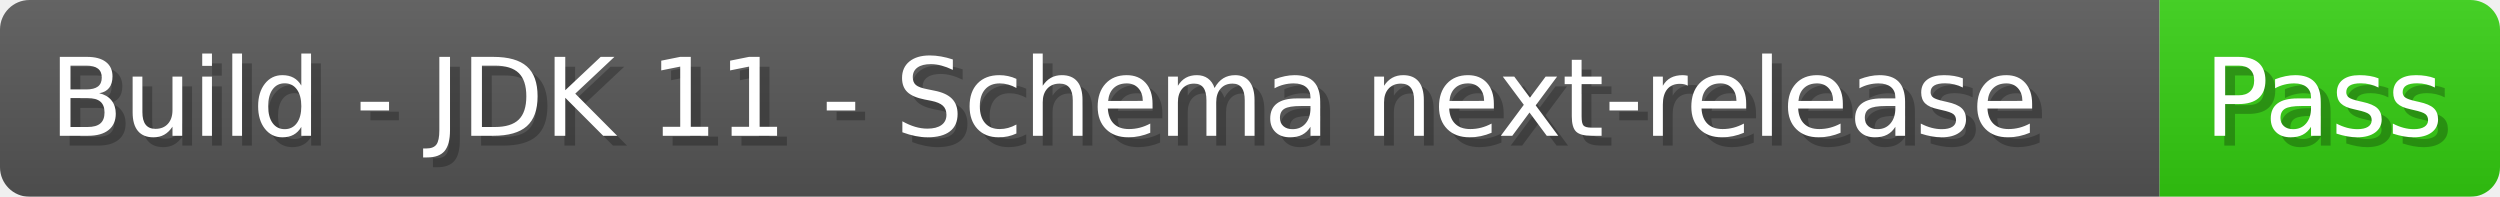
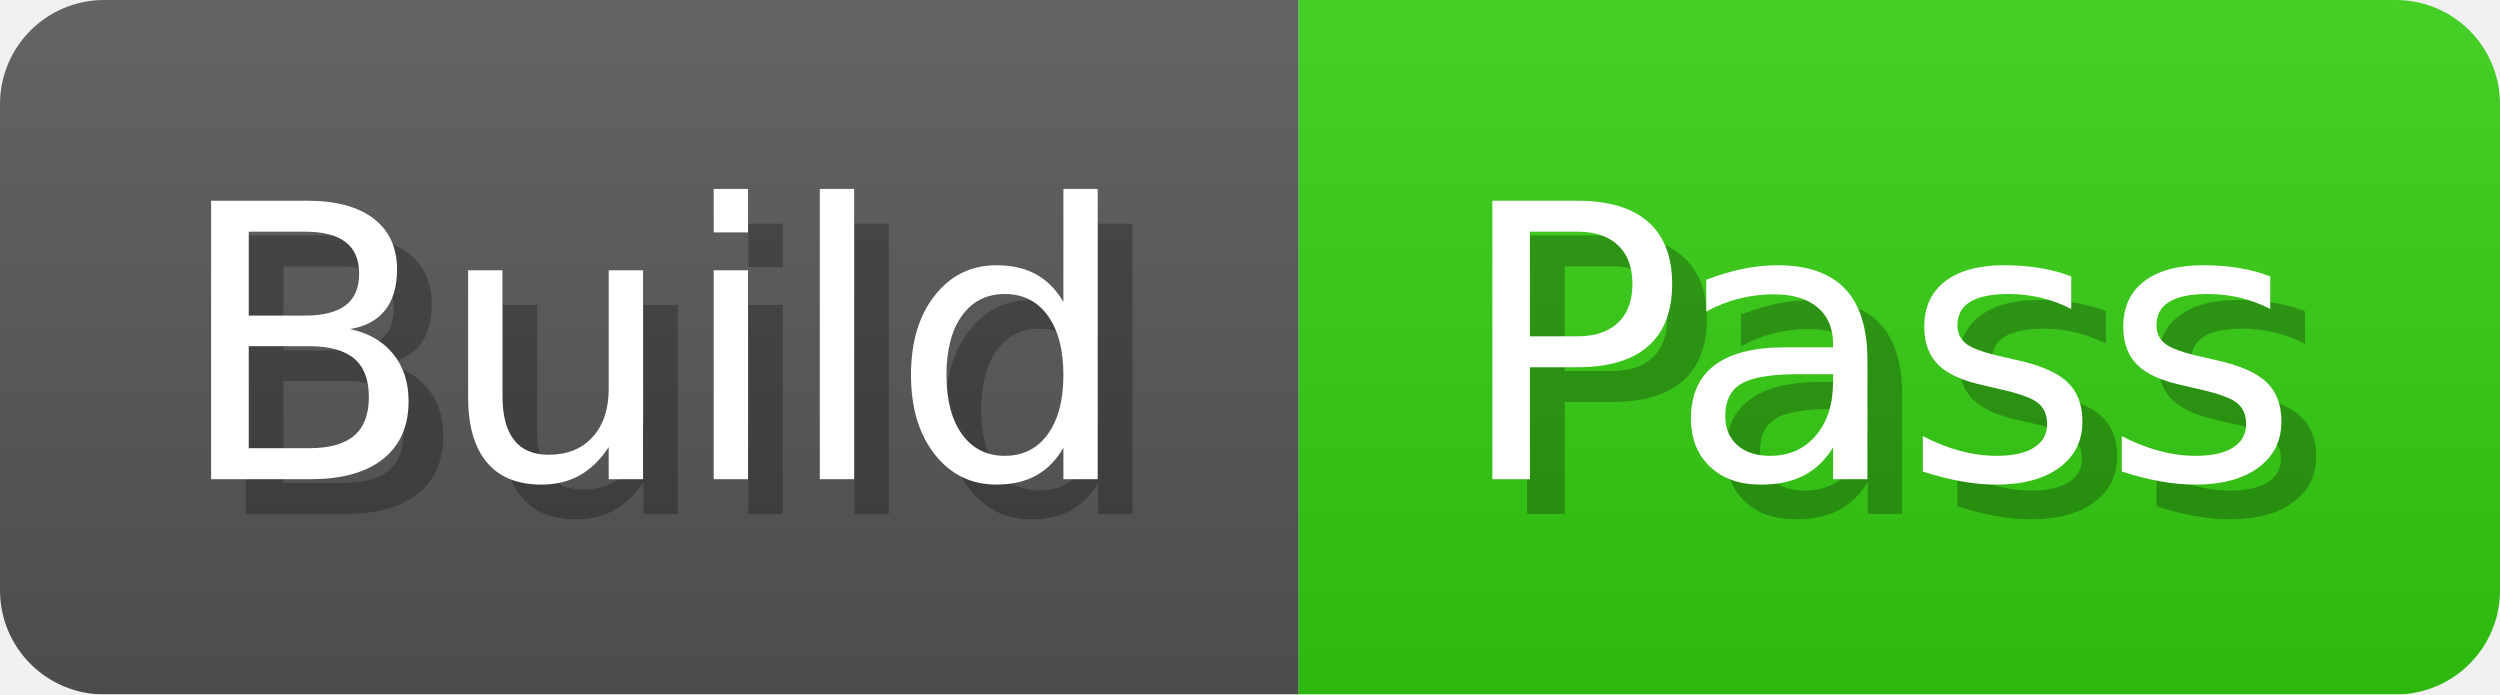
- <svg xmlns="http://www.w3.org/2000/svg" width="254.1" height="20" viewBox="0 0 2541 200" role="img" aria-label="Build - JDK 11 - Schema next-release: Pass">
+ <svg xmlns="http://www.w3.org/2000/svg" width="72" height="20" viewBox="0 0 720 200" role="img" aria-label="Build: Pass">
  <linearGradient id="a" x2="0" y2="100%">
    <stop offset="0" stop-opacity=".1" stop-color="#EEE" />
    <stop offset="1" stop-opacity=".1" />
  </linearGradient>
  <mask id="m">
-     <rect width="2541" height="200" rx="30" fill="#FFF" />
+     <rect width="720" height="200" rx="30" fill="#FFF" />
  </mask>
  <g mask="url(#m)">
-     <rect width="2195" height="200" fill="#555" />
-     <rect width="346" height="200" fill="#3C1" x="2195" />
-     <rect width="2541" height="200" fill="url(#a)" />
+     <rect width="374" height="200" fill="#555" />
+     <rect width="346" height="200" fill="#3C1" x="374" />
+     <rect width="720" height="200" fill="url(#a)" />
  </g>
  <g aria-hidden="true" fill="#fff" text-anchor="start" font-family="Verdana,DejaVu Sans,sans-serif" font-size="110">
-     <text x="60" y="148" textLength="2095" fill="#000" opacity="0.25">Build - JDK 11 - Schema next-release</text>
-     <text x="50" y="138" textLength="2095">Build - JDK 11 - Schema next-release</text>
-     <text x="2250" y="148" textLength="246" fill="#000" opacity="0.25">Pass</text>
-     <text x="2240" y="138" textLength="246">Pass</text>
+     <text x="60" y="148" textLength="274" fill="#000" opacity="0.25">Build</text>
+     <text x="50" y="138" textLength="274">Build</text>
+     <text x="429" y="148" textLength="246" fill="#000" opacity="0.25">Pass</text>
+     <text x="419" y="138" textLength="246">Pass</text>
  </g>
</svg>
